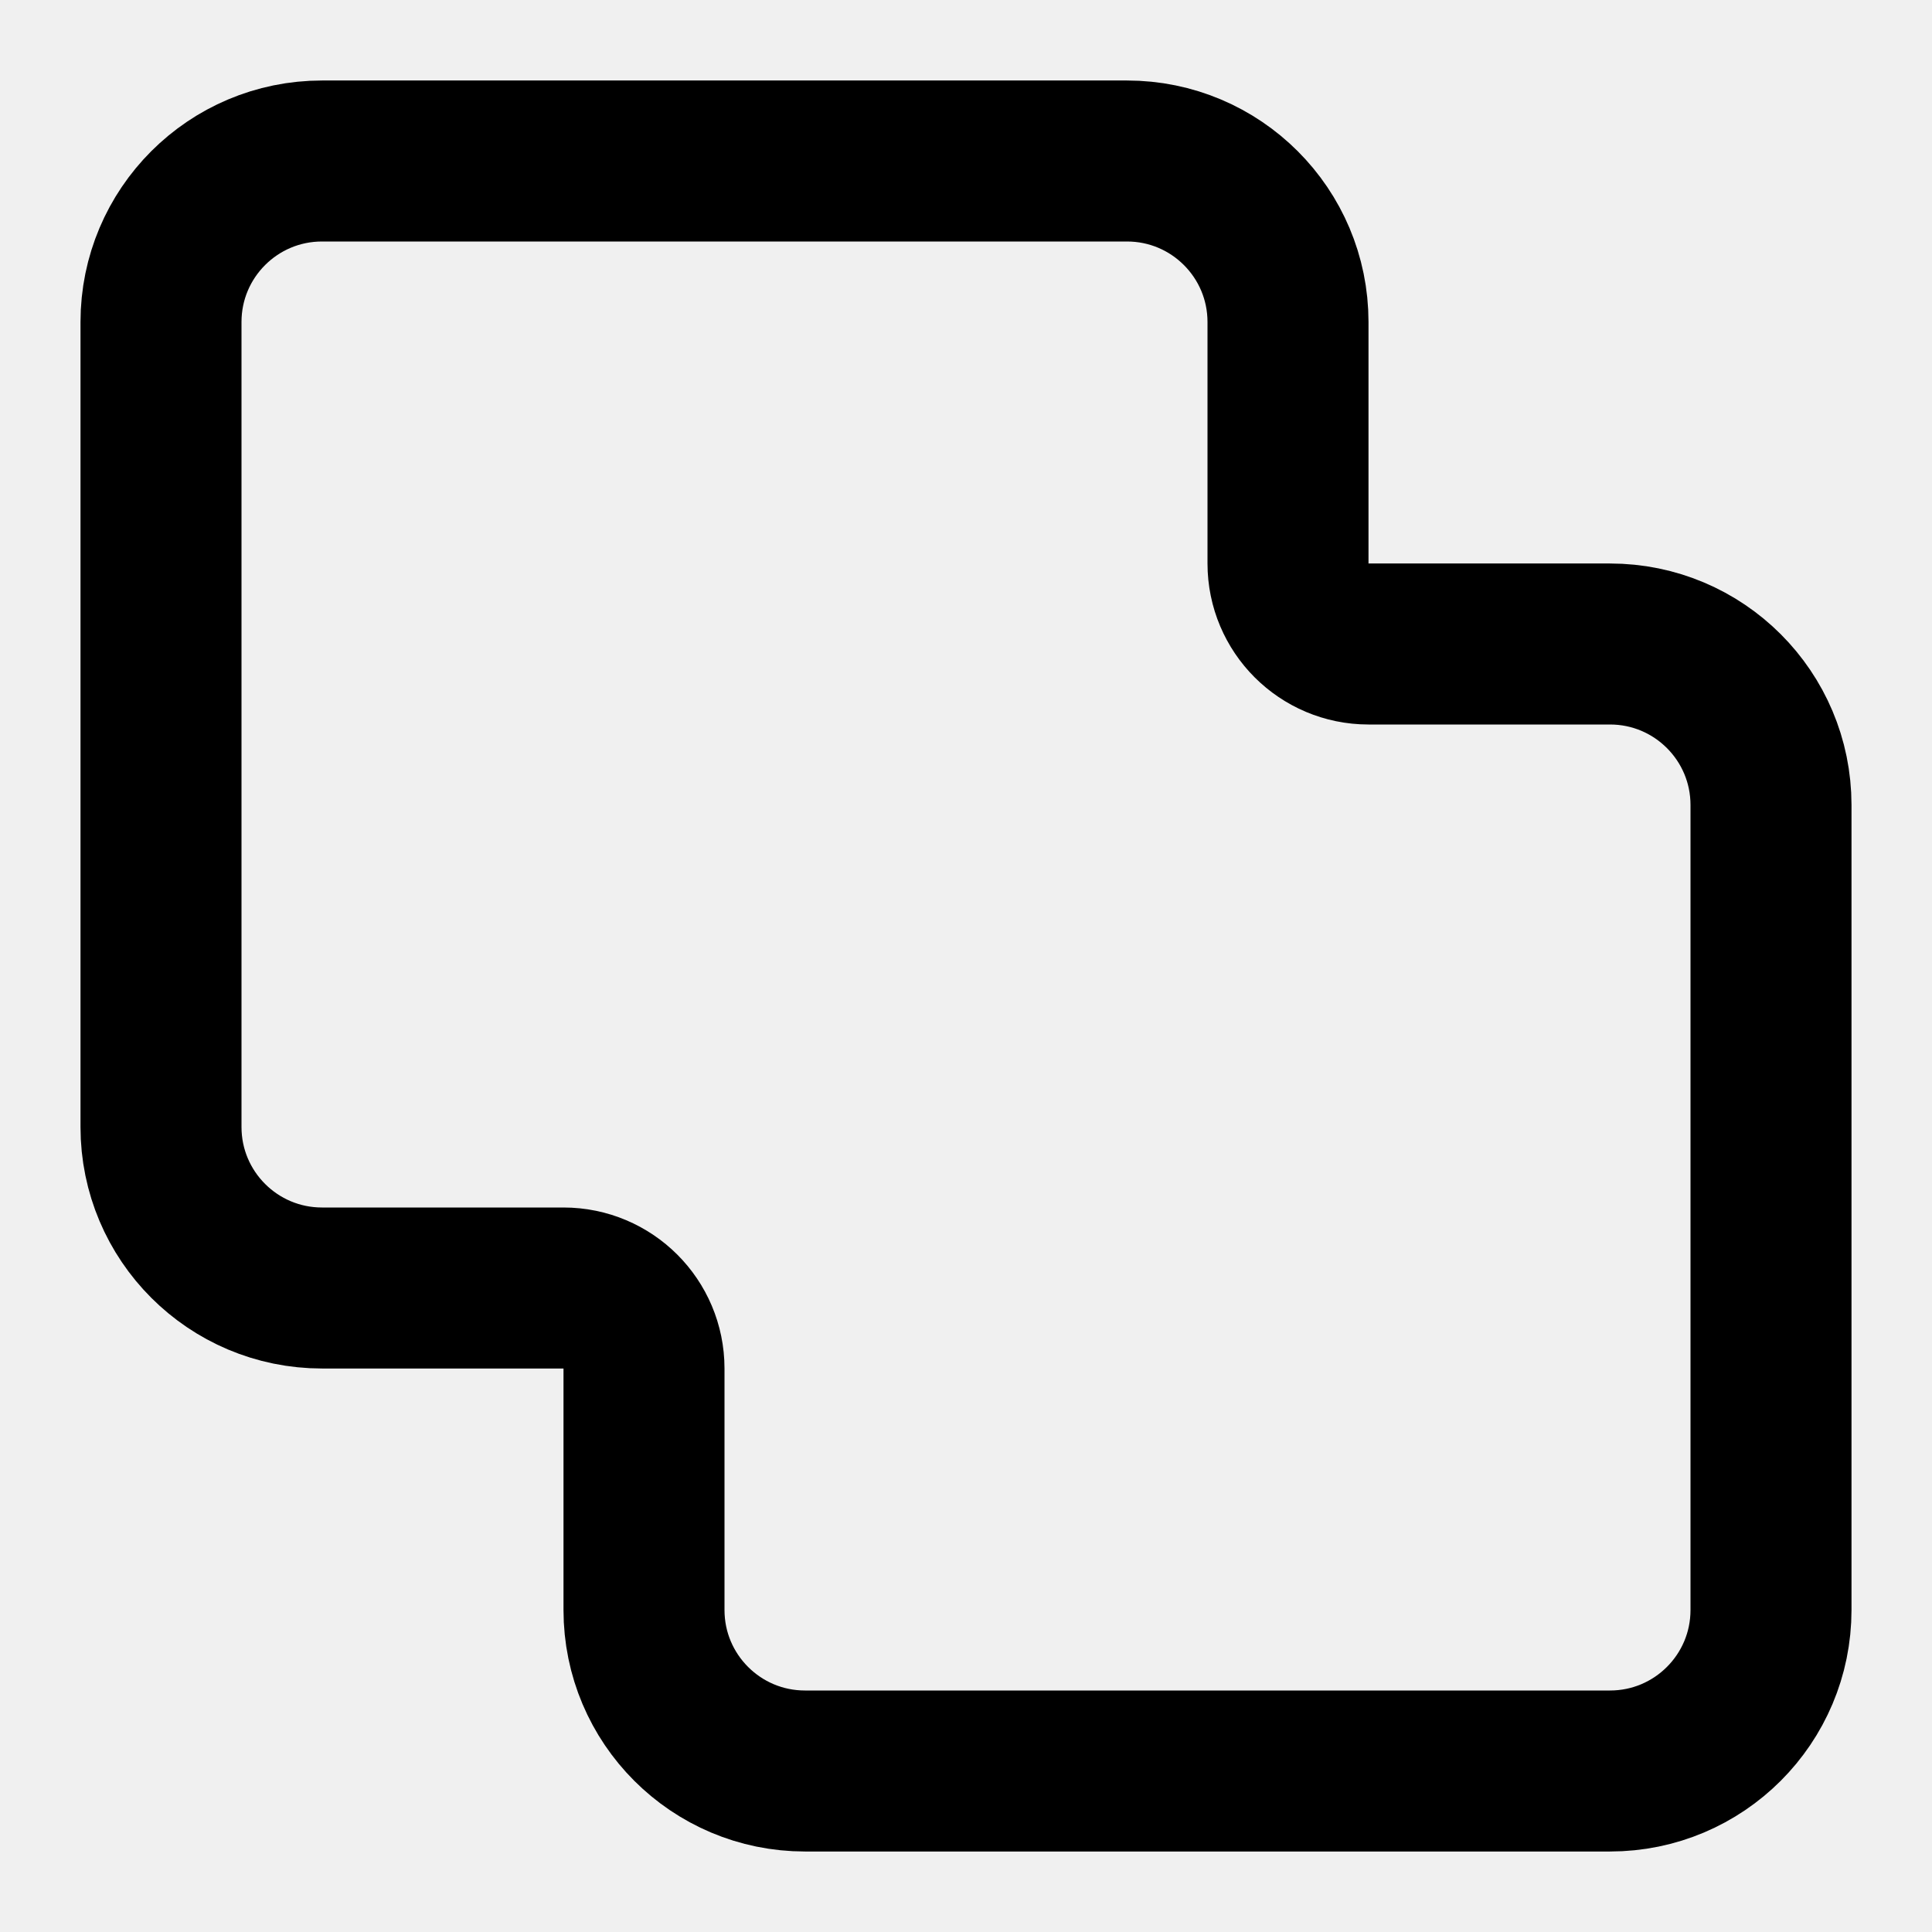
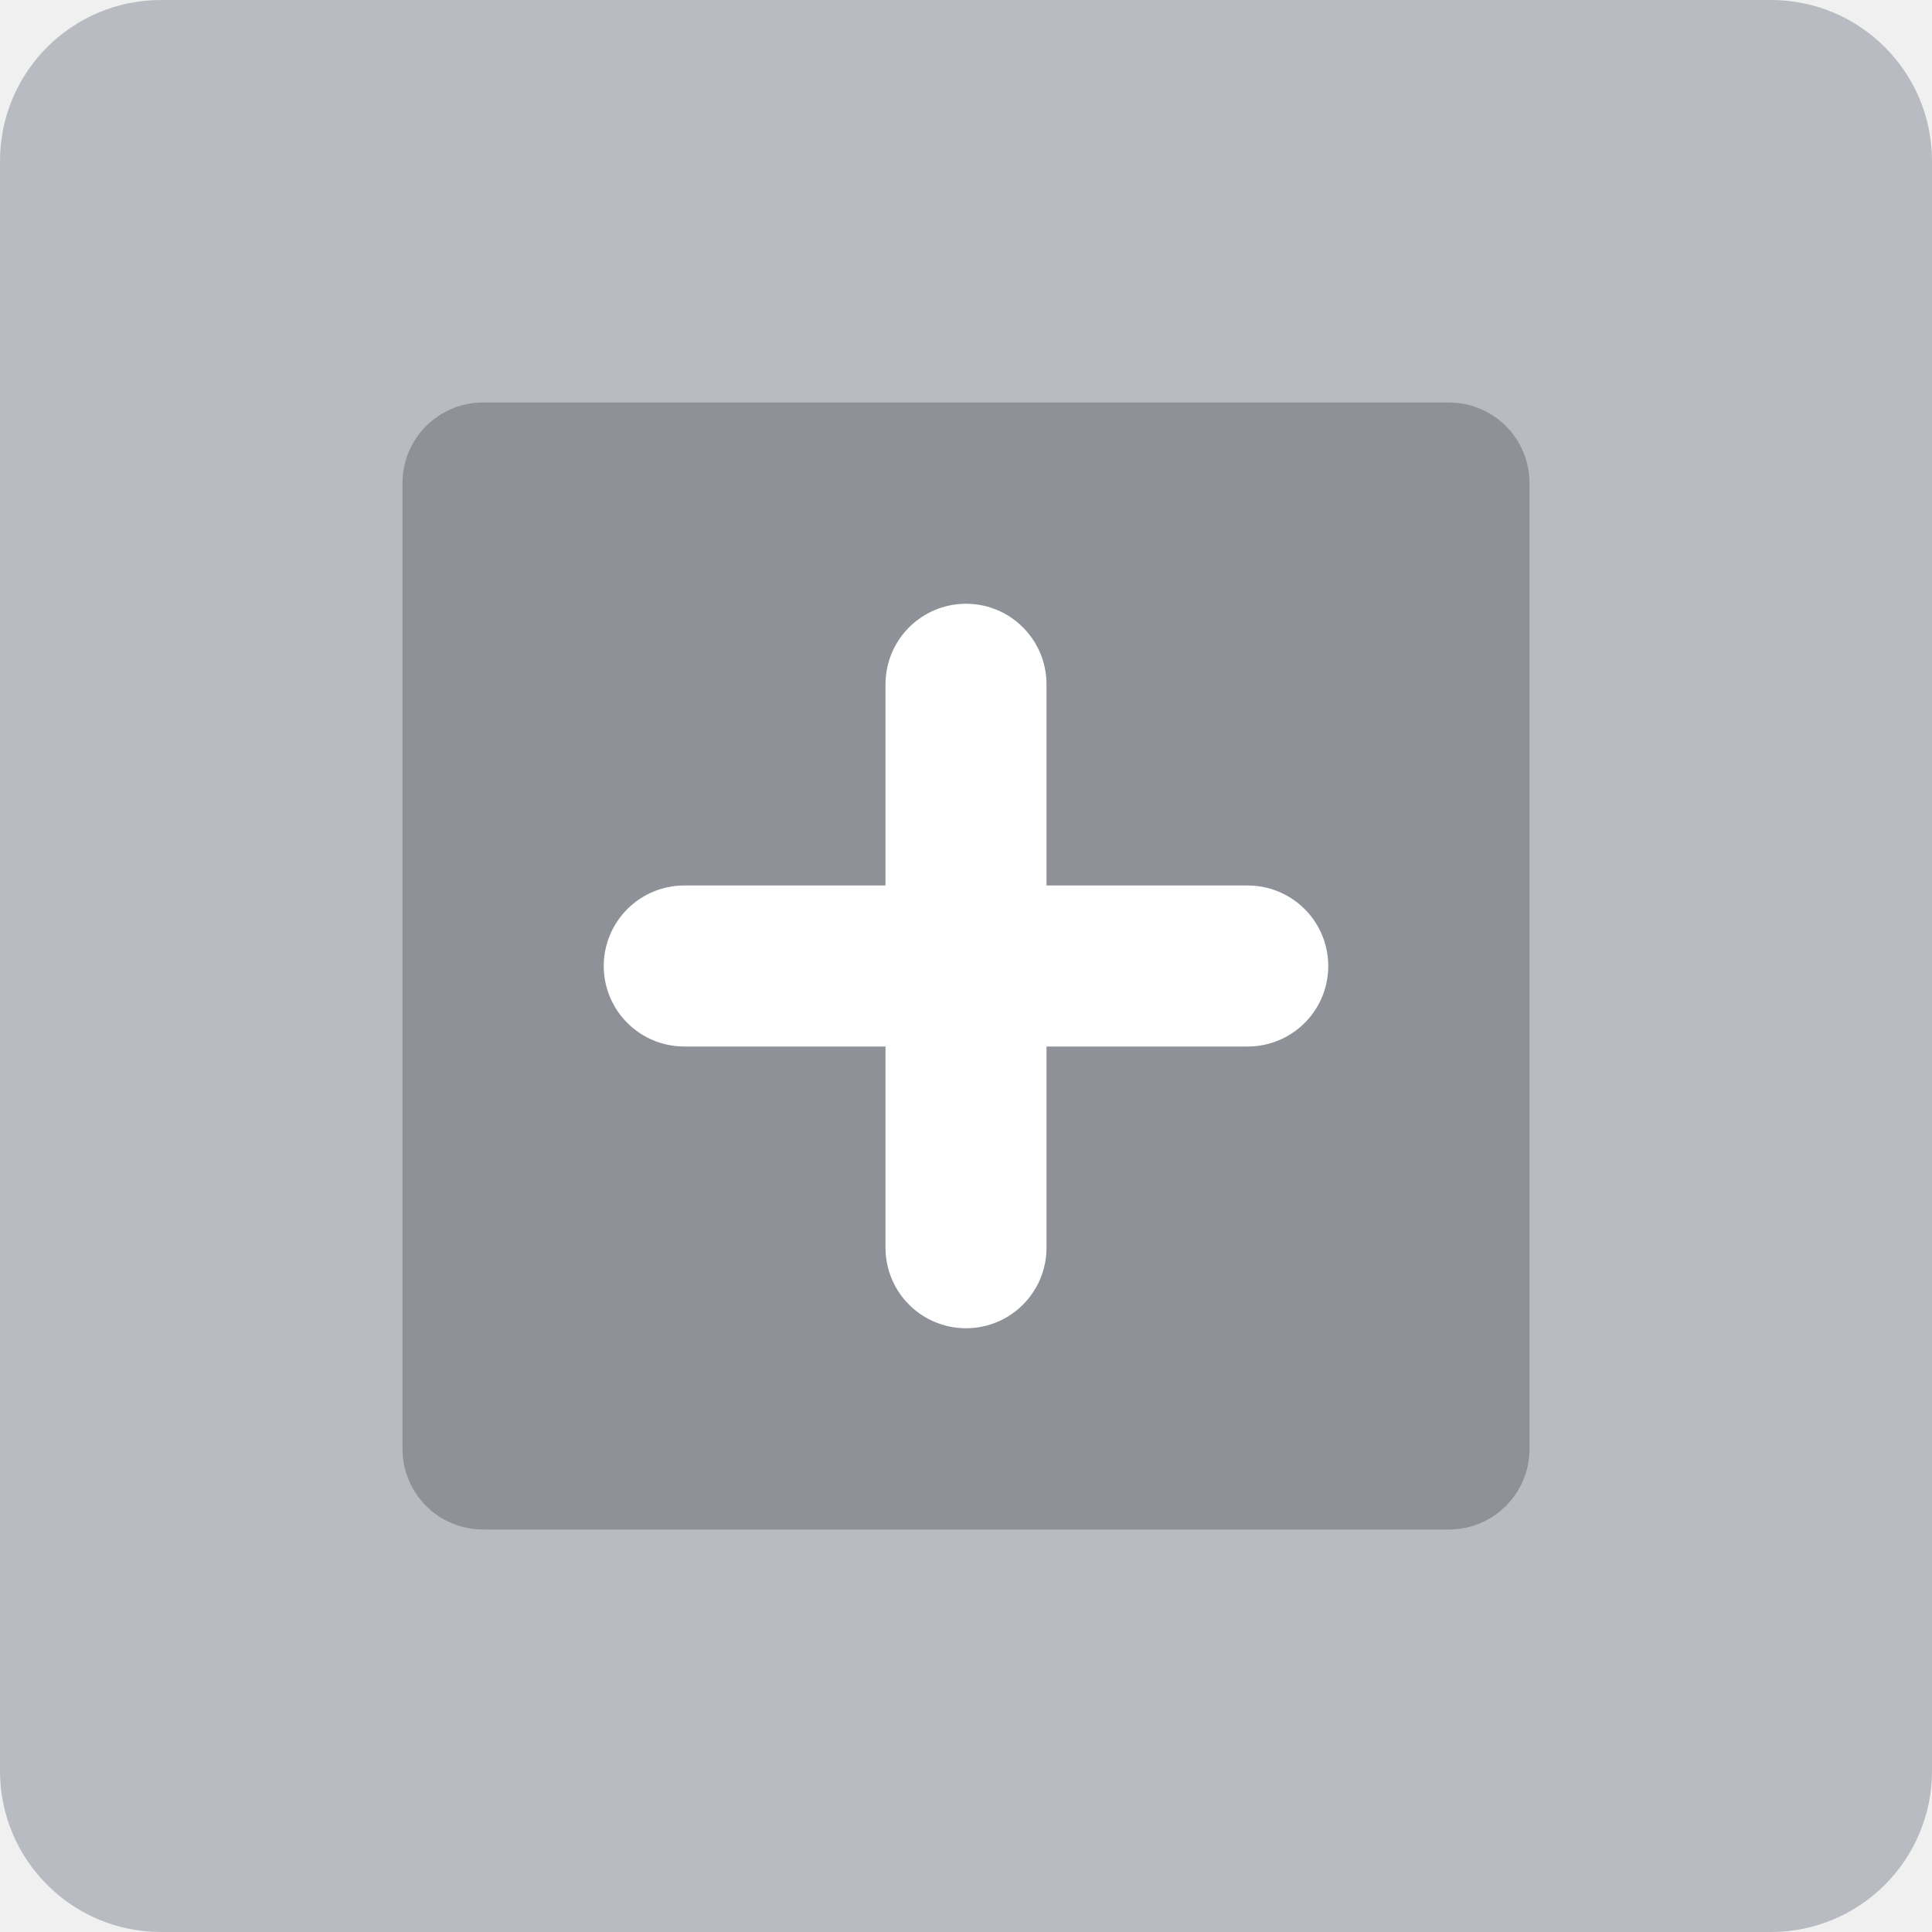
- <svg xmlns="http://www.w3.org/2000/svg" width="24" height="24" viewBox="0 0 24 24" fill="none" stroke="currentColor" stroke-width="2" stroke-linecap="round" stroke-linejoin="round" class="lucide lucide-squares-unite-icon lucide-squares-unite">
-   <path d="M4 16a2 2 0 0 1-2-2V4a2 2 0 0 1 2-2h10a2 2 0 0 1 2 2v3a1 1 0 0 0 1 1h3a2 2 0 0 1 2 2v10a2 2 0 0 1-2 2H10a2 2 0 0 1-2-2v-3a1 1 0 0 0-1-1z" />
+ <svg xmlns="http://www.w3.org/2000/svg" width="24" height="24" viewBox="0 0 24 24" fill="none" class="lucide lucide-squares-unite-icon lucide-squares-unite">
+   <rect x="0" y="0" width="24" height="24" rx="2" fill="#B8BCC2" />
+   <rect x="5" y="5" width="14" height="14" rx="1" fill="#8E9298" />
+   <path d="M12 8.5v7M8.5 12h7" stroke="#FFFFFF" stroke-width="2" stroke-linecap="round" />
</svg>
